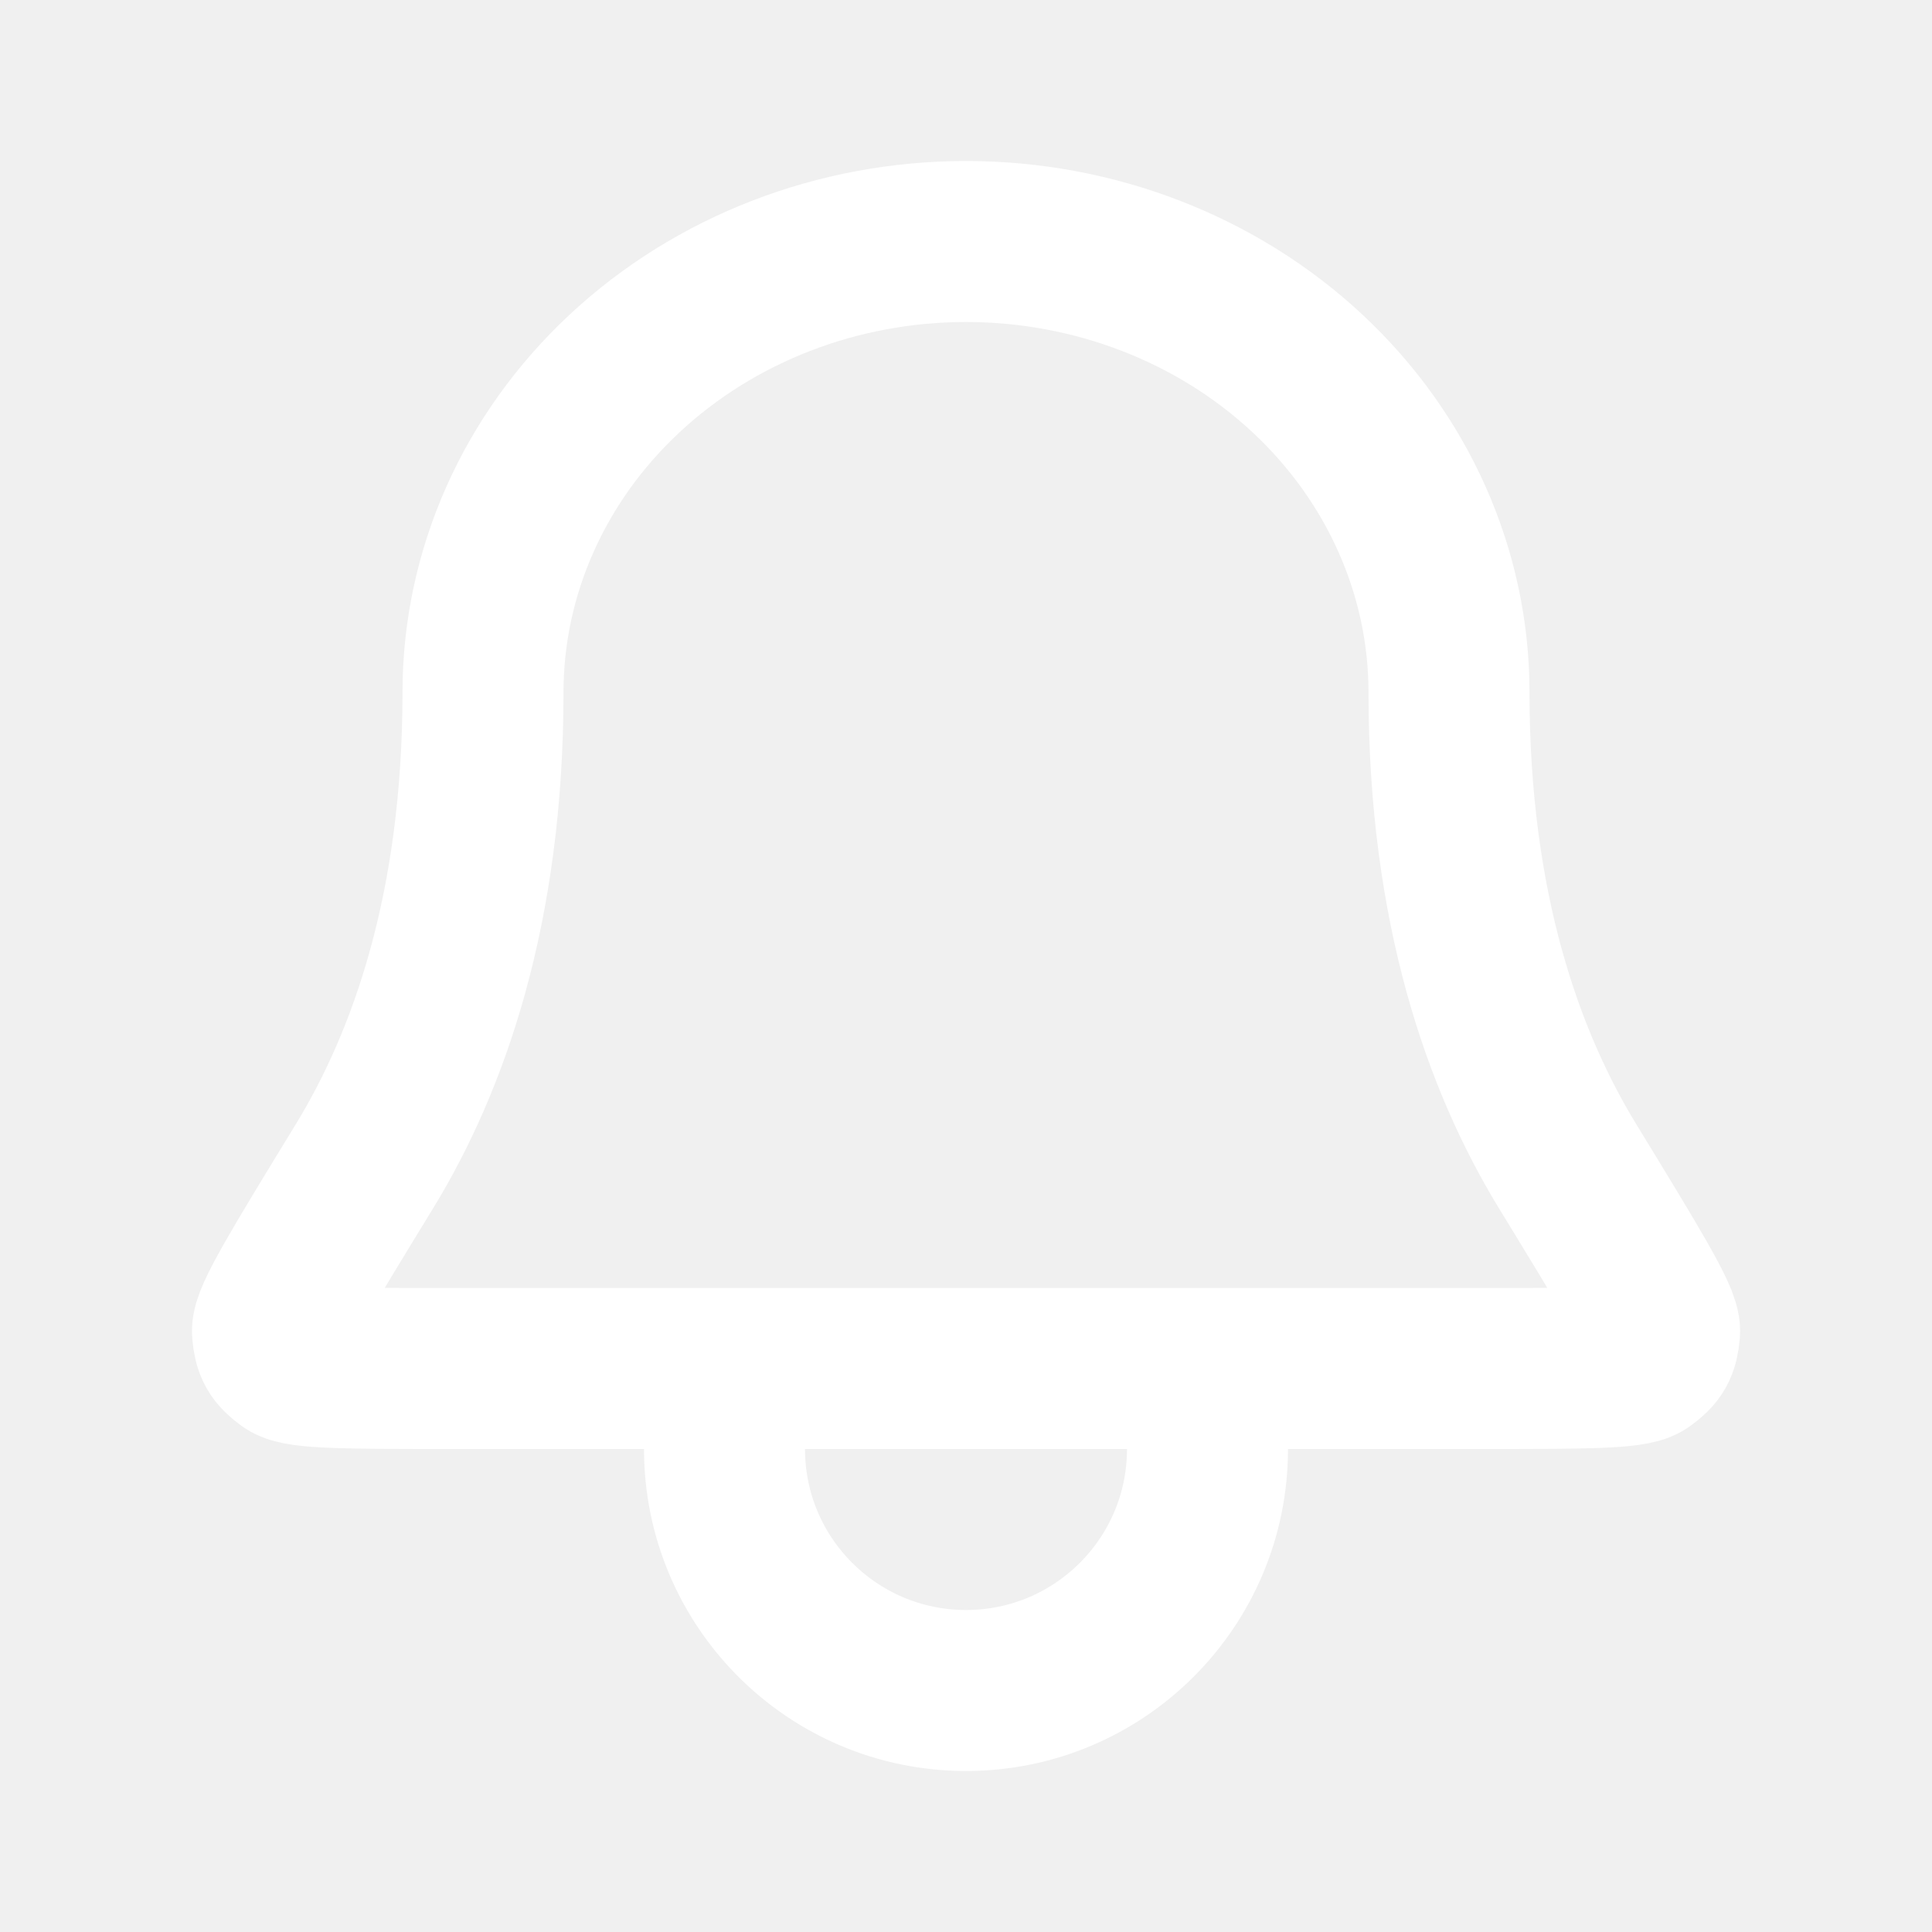
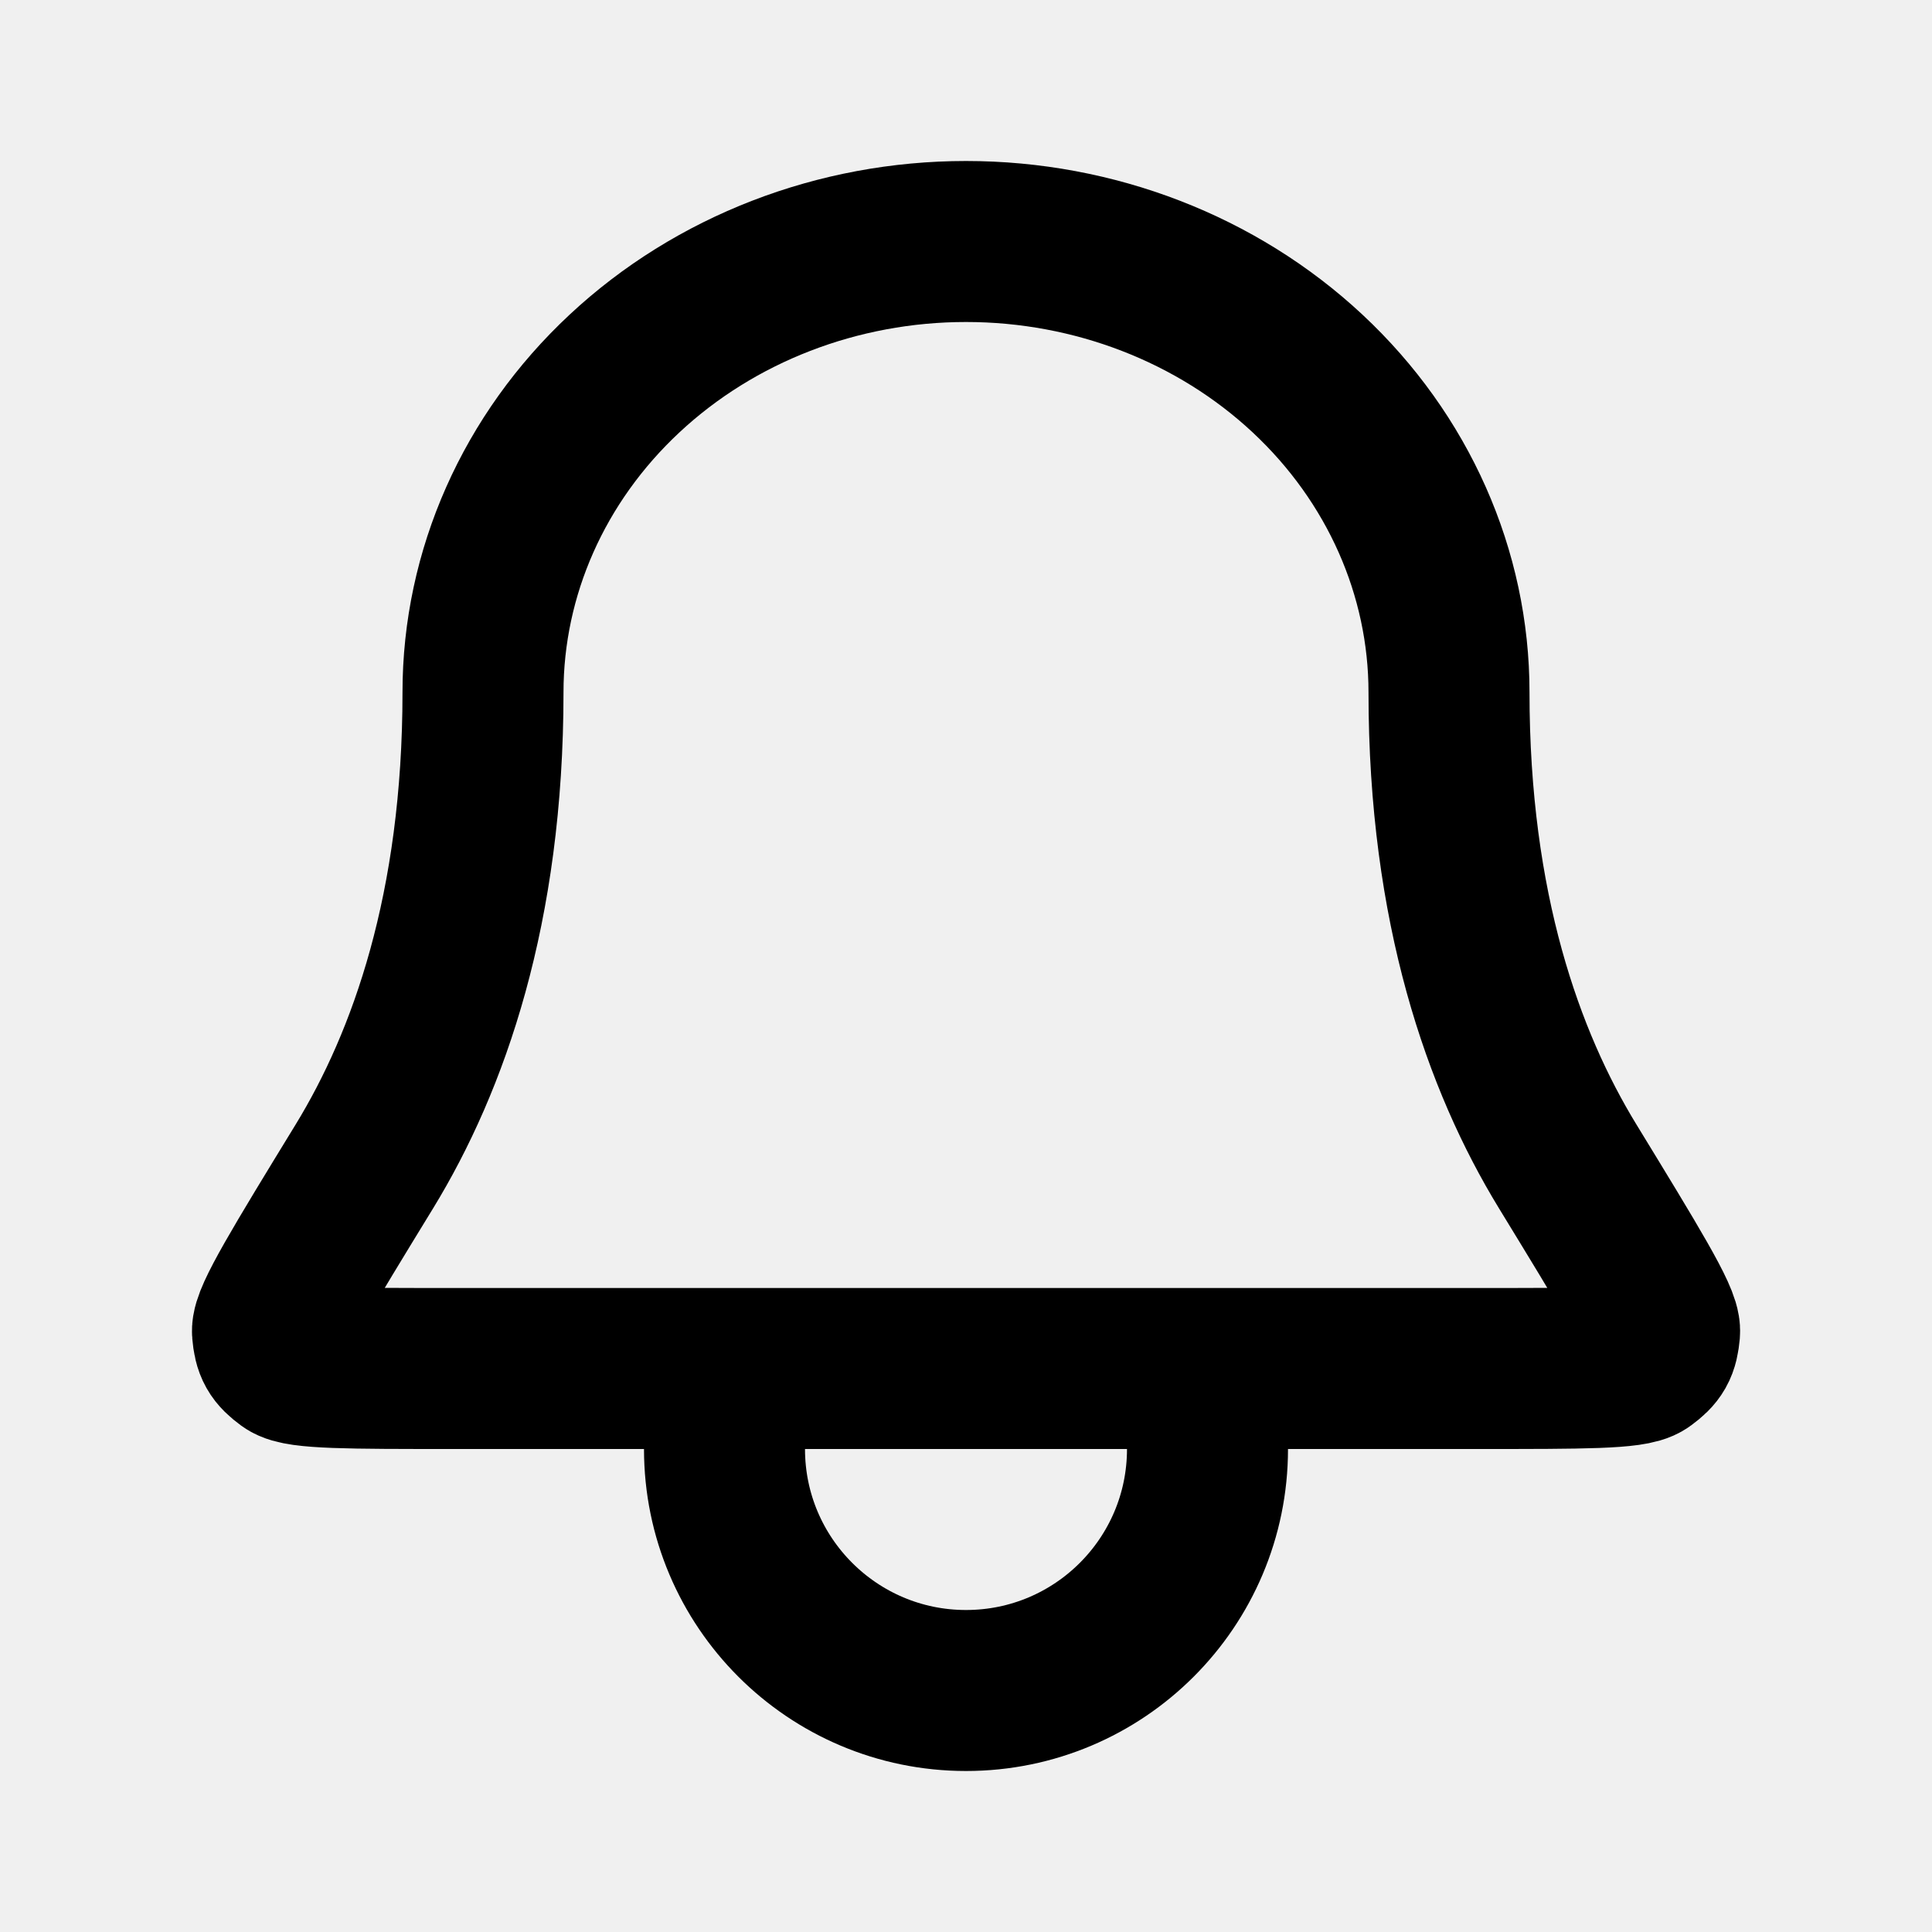
- <svg xmlns="http://www.w3.org/2000/svg" width="800px" height="800px" viewBox="0 0 24 24" fill="none" stroke="#000000">
-   <g id="SVGRepo_bgCarrier" stroke-width="0" />
-   <g id="SVGRepo_tracerCarrier" stroke-linecap="round" stroke-linejoin="round" />
-   <g id="SVGRepo_iconCarrier">
-     <path d="M9.002 17H5.606C4.348 17 3.719 17 3.586 16.902C3.438 16.793 3.401 16.728 3.385 16.544C3.371 16.38 3.756 15.749 4.528 14.487C5.324 13.184 6 11.286 6 8.6C6 7.115 6.632 5.69 7.758 4.64C8.883 3.59 10.409 3 12 3C13.592 3 15.118 3.59 16.243 4.64C17.368 5.69 18 7.115 18 8.6C18 11.286 18.677 13.184 19.473 14.487C20.244 15.749 20.63 16.38 20.616 16.544C20.599 16.728 20.563 16.793 20.414 16.902C20.282 17 19.653 17 18.394 17H15M9.002 17L9 18C9 19.657 10.344 21 12 21C13.657 21 15 19.657 15 18V17M9.002 17H15" stroke="#ffffff" stroke-width="2" stroke-linecap="round" stroke-linejoin="round" />
-   </g>
+ <svg xmlns="http://www.w3.org/2000/svg" width="800px" height="800px" viewBox="0 0 24 24" fill="none">
+   <path d="M9.002 17H5.606C4.348 17 3.719 17 3.586 16.902C3.438 16.793 3.401 16.728 3.385 16.544C3.371 16.38 3.756 15.749 4.528 14.487C5.324 13.184 6 11.286 6 8.6C6 7.115 6.632 5.69 7.758 4.64C8.883 3.59 10.409 3 12 3C13.592 3 15.118 3.59 16.243 4.64C17.368 5.69 18 7.115 18 8.6C18 11.286 18.677 13.184 19.473 14.487C20.244 15.749 20.63 16.38 20.616 16.544C20.599 16.728 20.563 16.793 20.414 16.902C20.282 17 19.653 17 18.394 17H15M9.002 17L9 18C9 19.657 10.344 21 12 21C13.657 21 15 19.657 15 18V17M9.002 17H15" stroke="#000000" stroke-width="2" stroke-linecap="round" stroke-linejoin="round" />
</svg>
